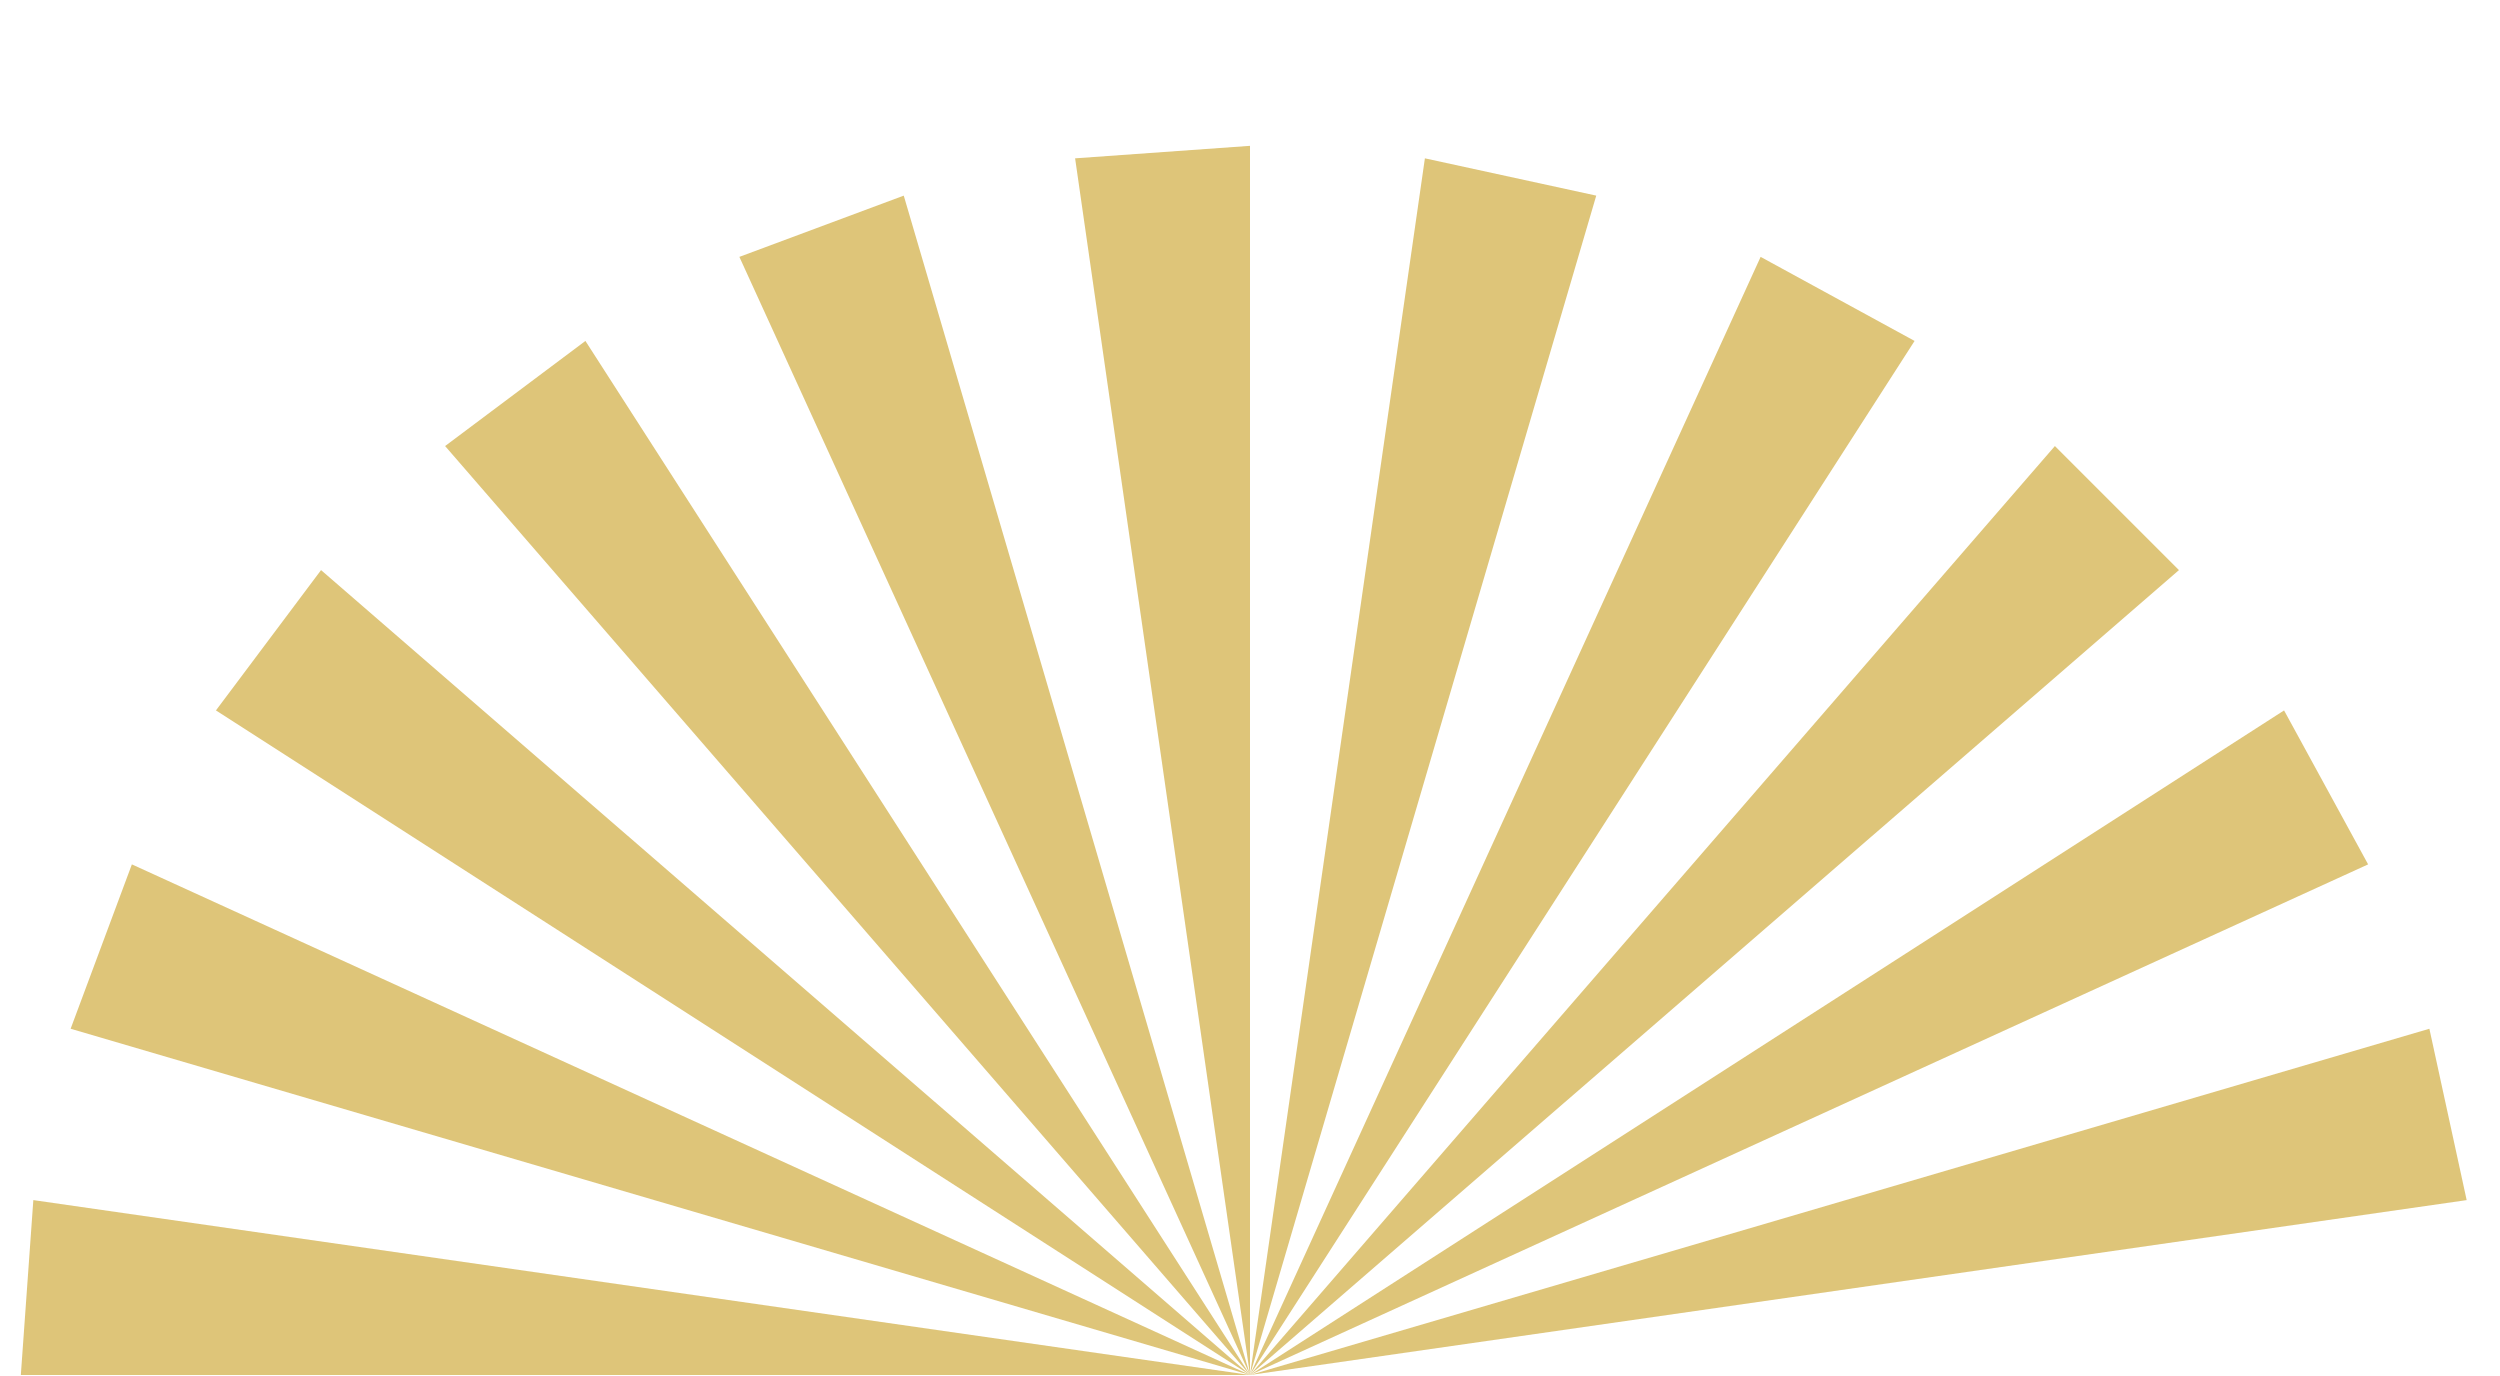
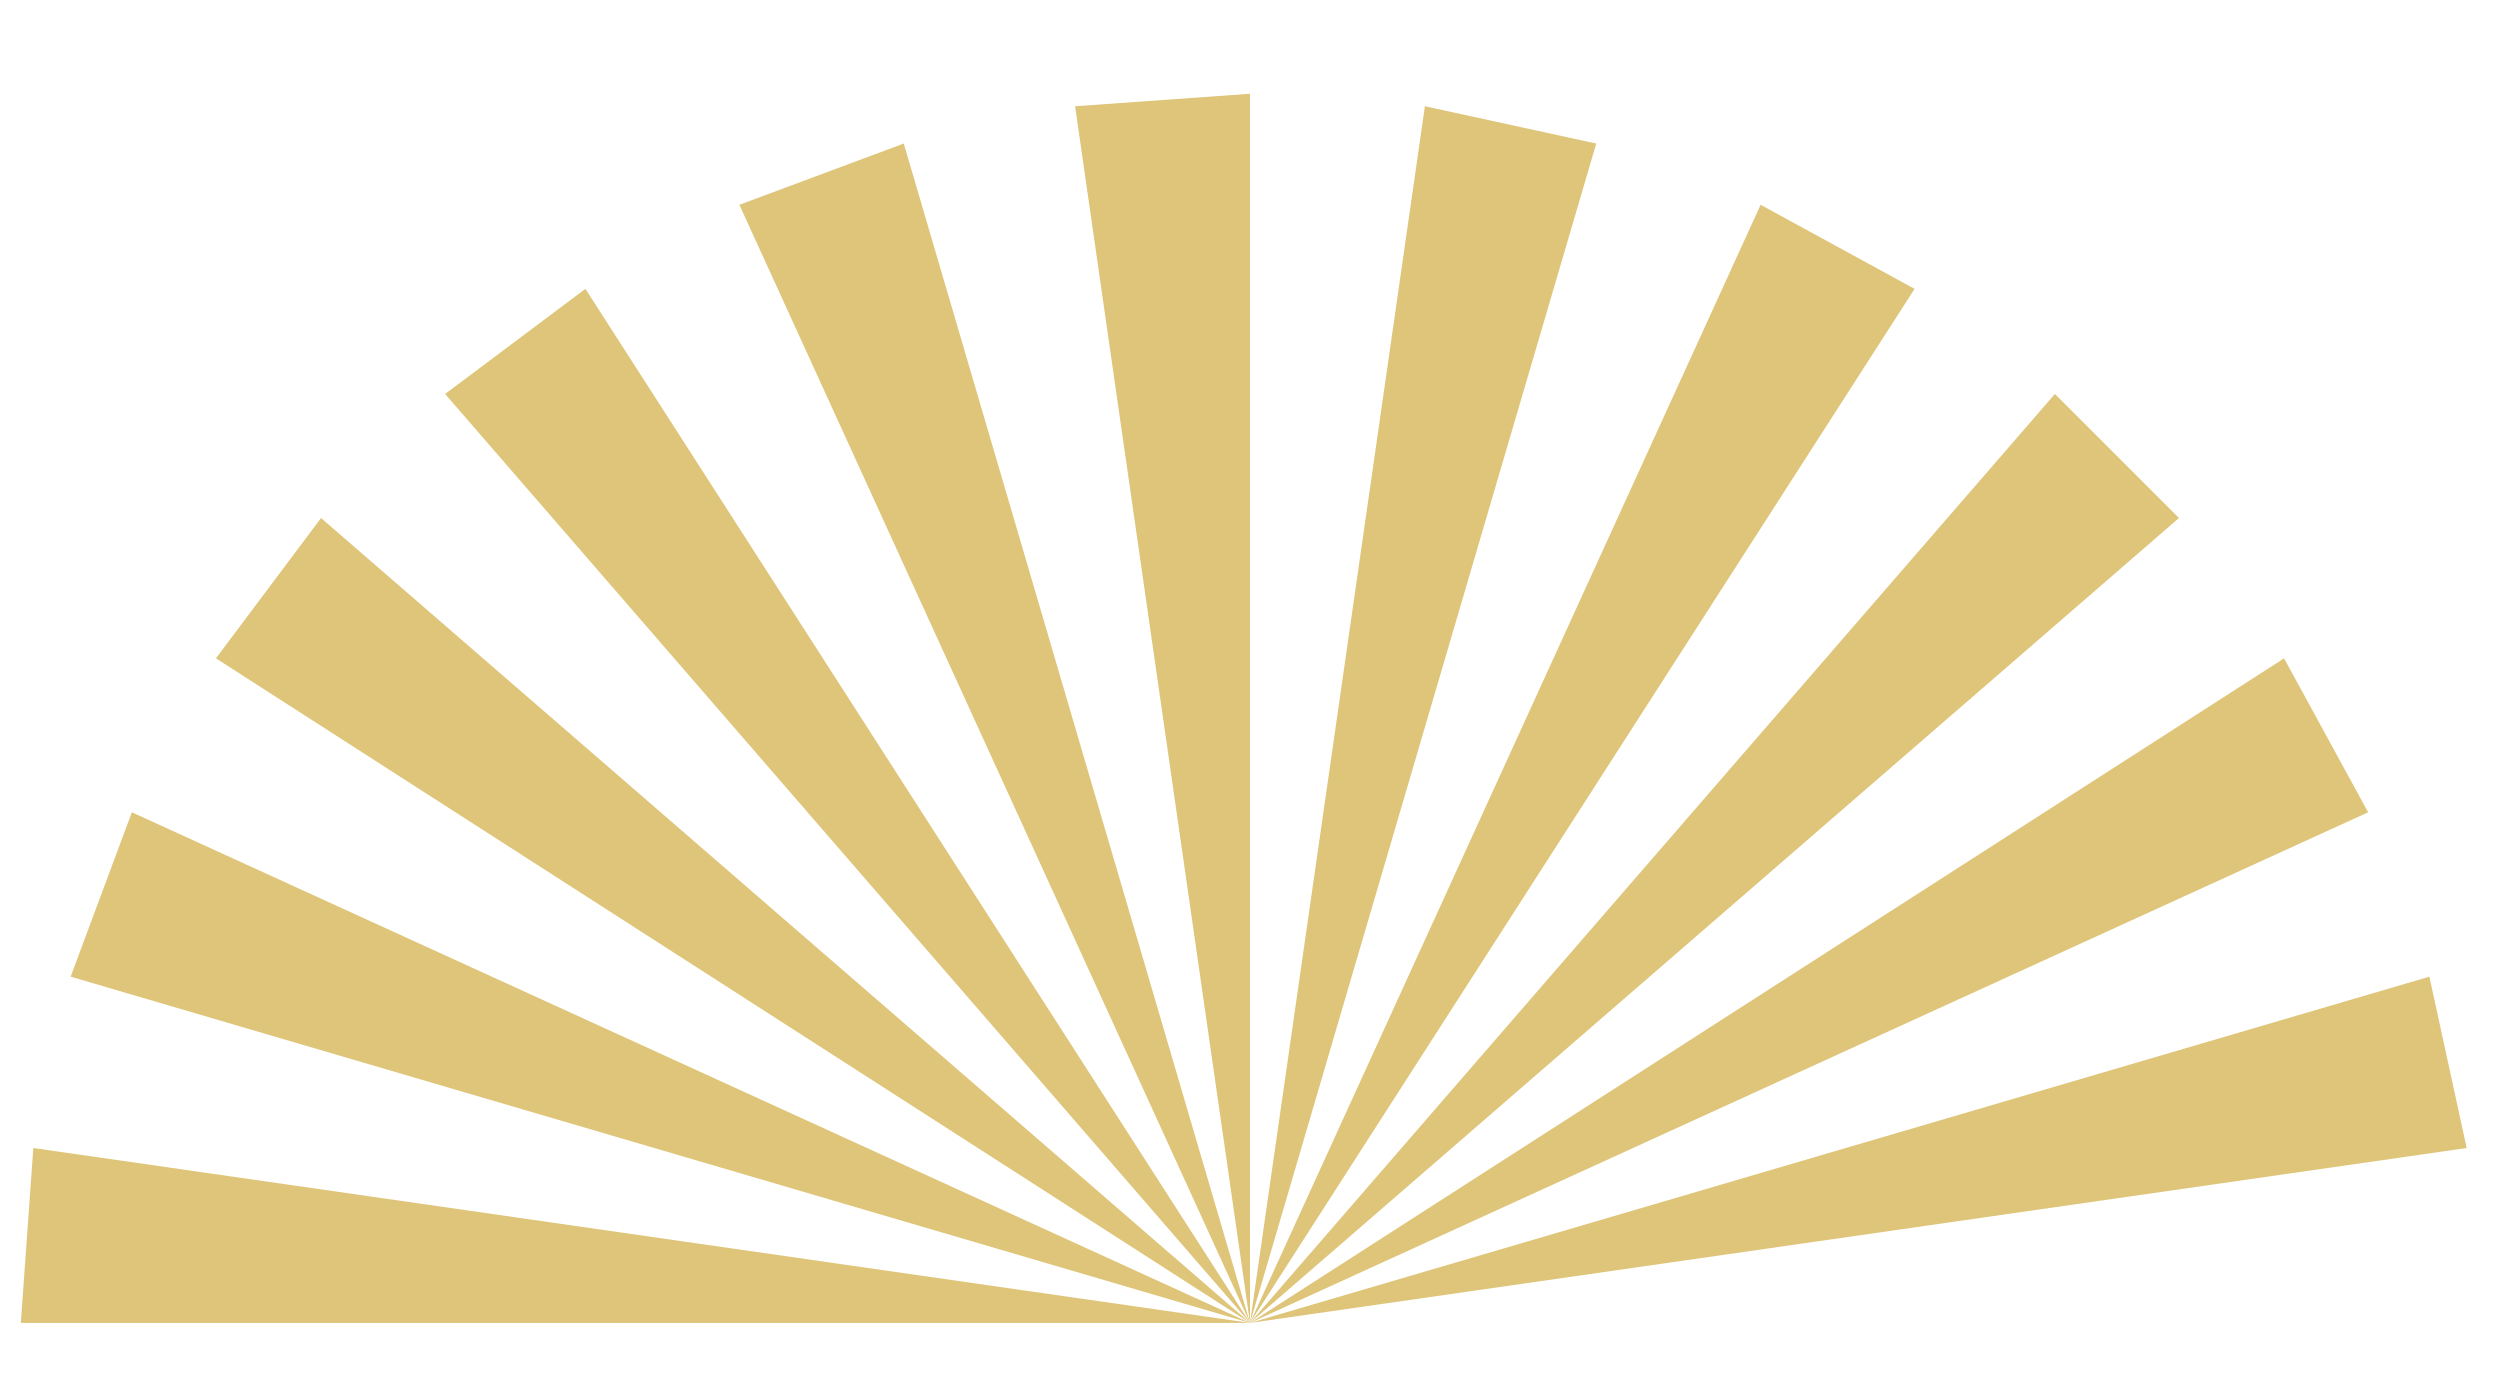
<svg xmlns="http://www.w3.org/2000/svg" width="216" height="118.8" viewBox="0 0 240 132">
-   <g transform="translate(120 132)">
-     <path d="M0 0L-118 0L-116.8 -16.79ZM0 0L-113.22 -33.24L-107.34 -49.02ZM0 0L-99.27 -63.8L-89.18 -77.27ZM0 0L-77.27 -89.18L-63.8 -99.27ZM0 0L-49.02 -107.34L-33.24 -113.22ZM0 0L-16.79 -116.8L0 -118ZM0 0L16.79 -116.8L33.24 -113.22ZM0 0L49.02 -107.34L63.8 -99.27ZM0 0L77.27 -89.18L89.18 -77.27ZM0 0L99.27 -63.8L107.34 -49.02ZM0 0L113.22 -33.24L116.8 -16.79Z" fill="#c9a227" fill-opacity="0.62" />
+   <g transform="translate(0 -5)">
+     <g transform="translate(120 132)">
+       <path d="M0 0L-118 0L-116.8 -16.79ZM0 0L-113.22 -33.24L-107.34 -49.02ZM0 0L-99.27 -63.8L-89.18 -77.27ZM0 0L-77.27 -89.18L-63.8 -99.27ZM0 0L-49.02 -107.34L-33.24 -113.22ZM0 0L-16.79 -116.8L0 -118ZM0 0L16.79 -116.8L33.24 -113.22ZM0 0L49.02 -107.34L63.8 -99.27ZM0 0L77.27 -89.18L89.18 -77.27ZM0 0L99.27 -63.8L107.34 -49.02ZM0 0L113.22 -33.24L116.8 -16.79Z" fill="#c9a227" fill-opacity="0.62" />
+     </g>
  </g>
</svg>
